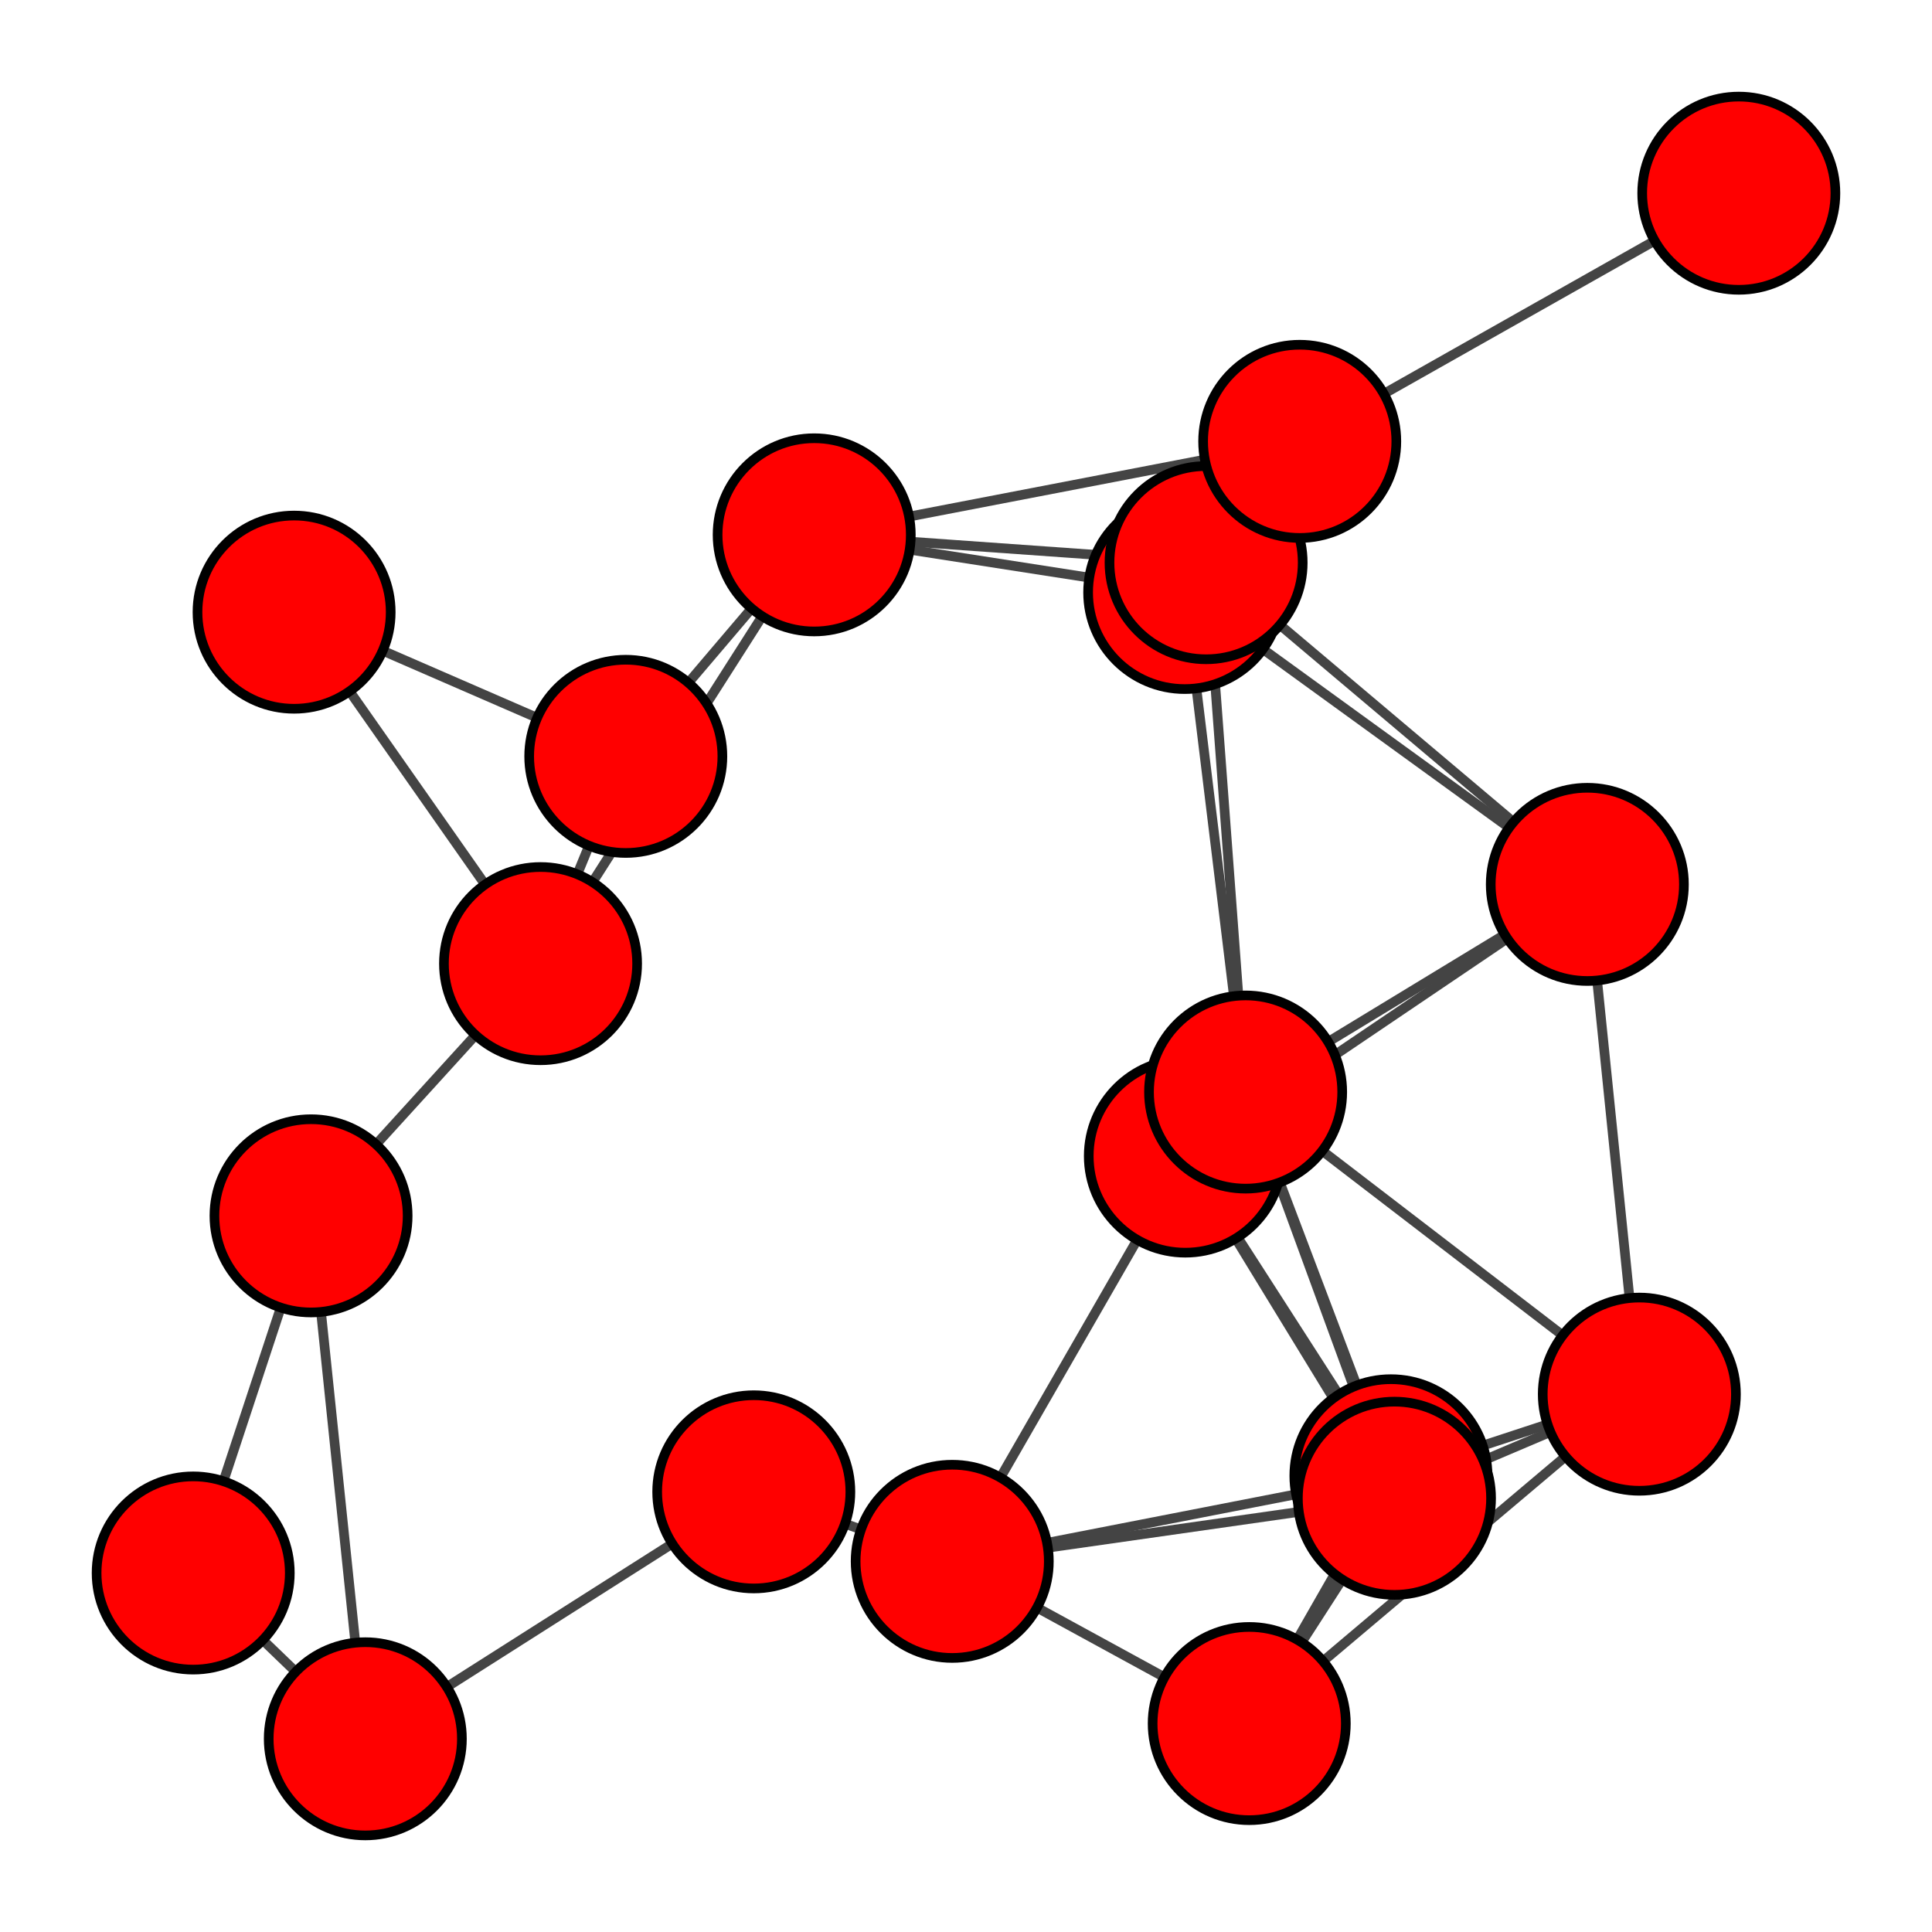
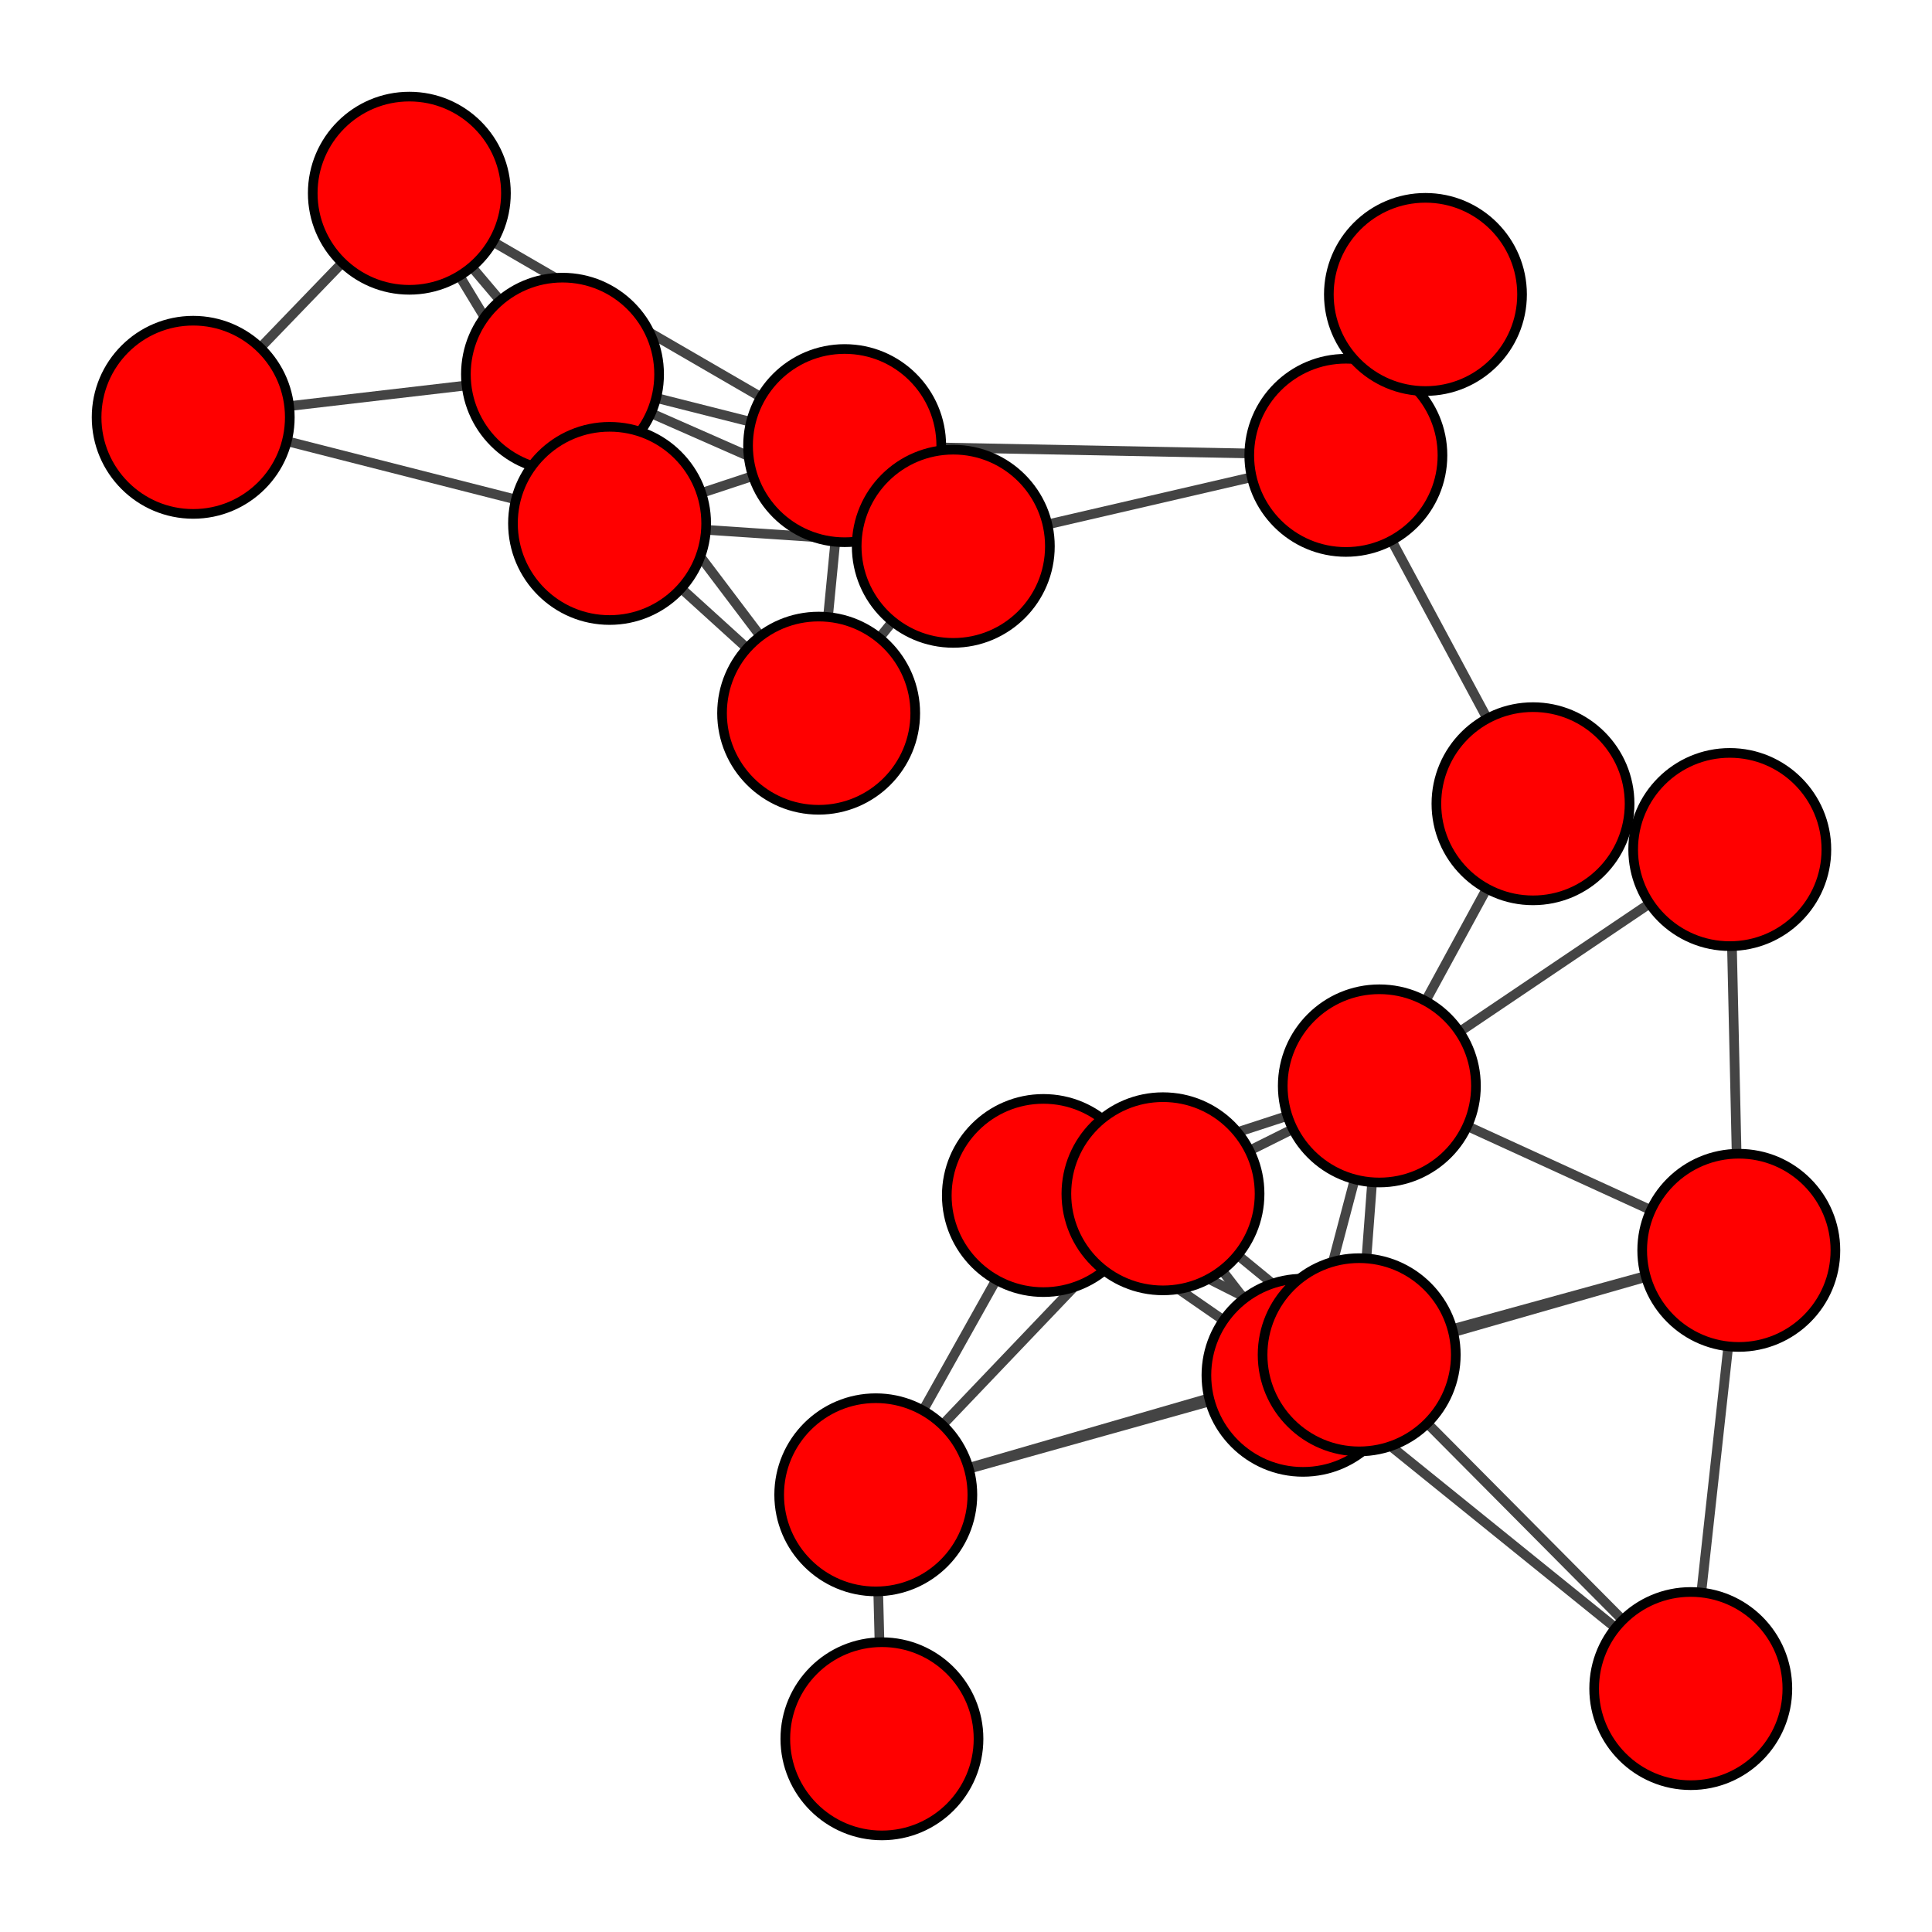
<svg xmlns="http://www.w3.org/2000/svg" width="200pt" height="200pt" viewBox="0 0 200 200" version="1.1">
  <g id="surface8">
    <rect x="0" y="0" width="200" height="200" style="fill:rgb(100%,100%,100%);fill-opacity:1;stroke:none;" />
-     <path style="fill:none;stroke-width:1;stroke-linecap:butt;stroke-linejoin:miter;stroke:rgb(26.667%,26.667%,26.667%);stroke-opacity:1;stroke-miterlimit:10;" d="M 20 162.836 L 32.199 125.863 " />
-     <path style="fill:none;stroke-width:1;stroke-linecap:butt;stroke-linejoin:miter;stroke:rgb(26.667%,26.667%,26.667%);stroke-opacity:1;stroke-miterlimit:10;" d="M 20 162.836 L 37.816 180 " />
-     <path style="fill:none;stroke-width:1;stroke-linecap:butt;stroke-linejoin:miter;stroke:rgb(26.667%,26.667%,26.667%);stroke-opacity:1;stroke-miterlimit:10;" d="M 30.445 63.371 L 55.957 99.754 " />
-     <path style="fill:none;stroke-width:1;stroke-linecap:butt;stroke-linejoin:miter;stroke:rgb(26.667%,26.667%,26.667%);stroke-opacity:1;stroke-miterlimit:10;" d="M 30.445 63.371 L 64.781 78.297 " />
-     <path style="fill:none;stroke-width:1;stroke-linecap:butt;stroke-linejoin:miter;stroke:rgb(26.667%,26.667%,26.667%);stroke-opacity:1;stroke-miterlimit:10;" d="M 32.199 125.863 L 37.816 180 " />
-     <path style="fill:none;stroke-width:1;stroke-linecap:butt;stroke-linejoin:miter;stroke:rgb(26.667%,26.667%,26.667%);stroke-opacity:1;stroke-miterlimit:10;" d="M 32.199 125.863 L 55.957 99.754 " />
-     <path style="fill:none;stroke-width:1;stroke-linecap:butt;stroke-linejoin:miter;stroke:rgb(26.667%,26.667%,26.667%);stroke-opacity:1;stroke-miterlimit:10;" d="M 37.816 180 L 78.031 154.434 " />
-     <path style="fill:none;stroke-width:1;stroke-linecap:butt;stroke-linejoin:miter;stroke:rgb(26.667%,26.667%,26.667%);stroke-opacity:1;stroke-miterlimit:10;" d="M 55.957 99.754 L 64.781 78.297 " />
-     <path style="fill:none;stroke-width:1;stroke-linecap:butt;stroke-linejoin:miter;stroke:rgb(26.667%,26.667%,26.667%);stroke-opacity:1;stroke-miterlimit:10;" d="M 55.957 99.754 L 84.285 55.367 " />
-     <path style="fill:none;stroke-width:1;stroke-linecap:butt;stroke-linejoin:miter;stroke:rgb(26.667%,26.667%,26.667%);stroke-opacity:1;stroke-miterlimit:10;" d="M 64.781 78.297 L 84.285 55.367 " />
-     <path style="fill:none;stroke-width:1;stroke-linecap:butt;stroke-linejoin:miter;stroke:rgb(26.667%,26.667%,26.667%);stroke-opacity:1;stroke-miterlimit:10;" d="M 78.031 154.434 L 98.574 161.629 " />
-     <path style="fill:none;stroke-width:1;stroke-linecap:butt;stroke-linejoin:miter;stroke:rgb(26.667%,26.667%,26.667%);stroke-opacity:1;stroke-miterlimit:10;" d="M 84.285 55.367 L 122.641 61.332 " />
-     <path style="fill:none;stroke-width:1;stroke-linecap:butt;stroke-linejoin:miter;stroke:rgb(26.667%,26.667%,26.667%);stroke-opacity:1;stroke-miterlimit:10;" d="M 84.285 55.367 L 124.855 58.246 " />
-     <path style="fill:none;stroke-width:1;stroke-linecap:butt;stroke-linejoin:miter;stroke:rgb(26.667%,26.667%,26.667%);stroke-opacity:1;stroke-miterlimit:10;" d="M 84.285 55.367 L 134.547 45.688 " />
-     <path style="fill:none;stroke-width:1;stroke-linecap:butt;stroke-linejoin:miter;stroke:rgb(26.667%,26.667%,26.667%);stroke-opacity:1;stroke-miterlimit:10;" d="M 98.574 161.629 L 122.707 119.676 " />
-     <path style="fill:none;stroke-width:1;stroke-linecap:butt;stroke-linejoin:miter;stroke:rgb(26.667%,26.667%,26.667%);stroke-opacity:1;stroke-miterlimit:10;" d="M 98.574 161.629 L 129.32 178.422 " />
-     <path style="fill:none;stroke-width:1;stroke-linecap:butt;stroke-linejoin:miter;stroke:rgb(26.667%,26.667%,26.667%);stroke-opacity:1;stroke-miterlimit:10;" d="M 98.574 161.629 L 143.988 152.773 " />
-     <path style="fill:none;stroke-width:1;stroke-linecap:butt;stroke-linejoin:miter;stroke:rgb(26.667%,26.667%,26.667%);stroke-opacity:1;stroke-miterlimit:10;" d="M 98.574 161.629 L 144.355 155.098 " />
-     <path style="fill:none;stroke-width:1;stroke-linecap:butt;stroke-linejoin:miter;stroke:rgb(26.667%,26.667%,26.667%);stroke-opacity:1;stroke-miterlimit:10;" d="M 122.641 61.332 L 124.855 58.246 " />
-     <path style="fill:none;stroke-width:1;stroke-linecap:butt;stroke-linejoin:miter;stroke:rgb(26.667%,26.667%,26.667%);stroke-opacity:1;stroke-miterlimit:10;" d="M 122.641 61.332 L 128.945 113.047 " />
-     <path style="fill:none;stroke-width:1;stroke-linecap:butt;stroke-linejoin:miter;stroke:rgb(26.667%,26.667%,26.667%);stroke-opacity:1;stroke-miterlimit:10;" d="M 122.641 61.332 L 134.547 45.688 " />
-     <path style="fill:none;stroke-width:1;stroke-linecap:butt;stroke-linejoin:miter;stroke:rgb(26.667%,26.667%,26.667%);stroke-opacity:1;stroke-miterlimit:10;" d="M 122.641 61.332 L 164.32 91.551 " />
-     <path style="fill:none;stroke-width:1;stroke-linecap:butt;stroke-linejoin:miter;stroke:rgb(26.667%,26.667%,26.667%);stroke-opacity:1;stroke-miterlimit:10;" d="M 122.707 119.676 L 128.945 113.047 " />
-     <path style="fill:none;stroke-width:1;stroke-linecap:butt;stroke-linejoin:miter;stroke:rgb(26.667%,26.667%,26.667%);stroke-opacity:1;stroke-miterlimit:10;" d="M 122.707 119.676 L 143.988 152.773 " />
-     <path style="fill:none;stroke-width:1;stroke-linecap:butt;stroke-linejoin:miter;stroke:rgb(26.667%,26.667%,26.667%);stroke-opacity:1;stroke-miterlimit:10;" d="M 122.707 119.676 L 144.355 155.098 " />
-     <path style="fill:none;stroke-width:1;stroke-linecap:butt;stroke-linejoin:miter;stroke:rgb(26.667%,26.667%,26.667%);stroke-opacity:1;stroke-miterlimit:10;" d="M 122.707 119.676 L 164.32 91.551 " />
-     <path style="fill:none;stroke-width:1;stroke-linecap:butt;stroke-linejoin:miter;stroke:rgb(26.667%,26.667%,26.667%);stroke-opacity:1;stroke-miterlimit:10;" d="M 124.855 58.246 L 128.945 113.047 " />
-     <path style="fill:none;stroke-width:1;stroke-linecap:butt;stroke-linejoin:miter;stroke:rgb(26.667%,26.667%,26.667%);stroke-opacity:1;stroke-miterlimit:10;" d="M 124.855 58.246 L 134.547 45.688 " />
-     <path style="fill:none;stroke-width:1;stroke-linecap:butt;stroke-linejoin:miter;stroke:rgb(26.667%,26.667%,26.667%);stroke-opacity:1;stroke-miterlimit:10;" d="M 124.855 58.246 L 164.32 91.551 " />
-     <path style="fill:none;stroke-width:1;stroke-linecap:butt;stroke-linejoin:miter;stroke:rgb(26.667%,26.667%,26.667%);stroke-opacity:1;stroke-miterlimit:10;" d="M 128.945 113.047 L 143.988 152.773 " />
-     <path style="fill:none;stroke-width:1;stroke-linecap:butt;stroke-linejoin:miter;stroke:rgb(26.667%,26.667%,26.667%);stroke-opacity:1;stroke-miterlimit:10;" d="M 128.945 113.047 L 144.355 155.098 " />
-     <path style="fill:none;stroke-width:1;stroke-linecap:butt;stroke-linejoin:miter;stroke:rgb(26.667%,26.667%,26.667%);stroke-opacity:1;stroke-miterlimit:10;" d="M 128.945 113.047 L 164.32 91.551 " />
-     <path style="fill:none;stroke-width:1;stroke-linecap:butt;stroke-linejoin:miter;stroke:rgb(26.667%,26.667%,26.667%);stroke-opacity:1;stroke-miterlimit:10;" d="M 128.945 113.047 L 169.703 144.324 " />
-     <path style="fill:none;stroke-width:1;stroke-linecap:butt;stroke-linejoin:miter;stroke:rgb(26.667%,26.667%,26.667%);stroke-opacity:1;stroke-miterlimit:10;" d="M 129.32 178.422 L 143.988 152.773 " />
-     <path style="fill:none;stroke-width:1;stroke-linecap:butt;stroke-linejoin:miter;stroke:rgb(26.667%,26.667%,26.667%);stroke-opacity:1;stroke-miterlimit:10;" d="M 129.32 178.422 L 144.355 155.098 " />
-     <path style="fill:none;stroke-width:1;stroke-linecap:butt;stroke-linejoin:miter;stroke:rgb(26.667%,26.667%,26.667%);stroke-opacity:1;stroke-miterlimit:10;" d="M 129.32 178.422 L 169.703 144.324 " />
-     <path style="fill:none;stroke-width:1;stroke-linecap:butt;stroke-linejoin:miter;stroke:rgb(26.667%,26.667%,26.667%);stroke-opacity:1;stroke-miterlimit:10;" d="M 134.547 45.688 L 180 20 " />
-     <path style="fill:none;stroke-width:1;stroke-linecap:butt;stroke-linejoin:miter;stroke:rgb(26.667%,26.667%,26.667%);stroke-opacity:1;stroke-miterlimit:10;" d="M 143.988 152.773 L 144.355 155.098 " />
-     <path style="fill:none;stroke-width:1;stroke-linecap:butt;stroke-linejoin:miter;stroke:rgb(26.667%,26.667%,26.667%);stroke-opacity:1;stroke-miterlimit:10;" d="M 143.988 152.773 L 169.703 144.324 " />
-     <path style="fill:none;stroke-width:1;stroke-linecap:butt;stroke-linejoin:miter;stroke:rgb(26.667%,26.667%,26.667%);stroke-opacity:1;stroke-miterlimit:10;" d="M 144.355 155.098 L 169.703 144.324 " />
-     <path style="fill:none;stroke-width:1;stroke-linecap:butt;stroke-linejoin:miter;stroke:rgb(26.667%,26.667%,26.667%);stroke-opacity:1;stroke-miterlimit:10;" d="M 164.32 91.551 L 169.703 144.324 " />
-     <path style="fill-rule:nonzero;fill:rgb(100%,0%,0%);fill-opacity:1;stroke-width:1;stroke-linecap:butt;stroke-linejoin:miter;stroke:rgb(0%,0%,0%);stroke-opacity:1;stroke-miterlimit:10;" d="M 30 162.836 C 30 168.359 25.523 172.836 20 172.836 C 14.477 172.836 10 168.359 10 162.836 C 10 157.316 14.477 152.836 20 152.836 C 25.523 152.836 30 157.316 30 162.836 " />
-     <path style="fill-rule:nonzero;fill:rgb(100%,0%,0%);fill-opacity:1;stroke-width:1;stroke-linecap:butt;stroke-linejoin:miter;stroke:rgb(0%,0%,0%);stroke-opacity:1;stroke-miterlimit:10;" d="M 40.445 63.371 C 40.445 68.895 35.969 73.371 30.445 73.371 C 24.922 73.371 20.445 68.895 20.445 63.371 C 20.445 57.848 24.922 53.371 30.445 53.371 C 35.969 53.371 40.445 57.848 40.445 63.371 " />
-     <path style="fill-rule:nonzero;fill:rgb(100%,0%,0%);fill-opacity:1;stroke-width:1;stroke-linecap:butt;stroke-linejoin:miter;stroke:rgb(0%,0%,0%);stroke-opacity:1;stroke-miterlimit:10;" d="M 42.199 125.863 C 42.199 131.387 37.723 135.863 32.199 135.863 C 26.676 135.863 22.199 131.387 22.199 125.863 C 22.199 120.34 26.676 115.863 32.199 115.863 C 37.723 115.863 42.199 120.34 42.199 125.863 " />
-     <path style="fill-rule:nonzero;fill:rgb(100%,0%,0%);fill-opacity:1;stroke-width:1;stroke-linecap:butt;stroke-linejoin:miter;stroke:rgb(0%,0%,0%);stroke-opacity:1;stroke-miterlimit:10;" d="M 47.816 180 C 47.816 185.523 43.34 190 37.816 190 C 32.293 190 27.816 185.523 27.816 180 C 27.816 174.477 32.293 170 37.816 170 C 43.34 170 47.816 174.477 47.816 180 " />
-     <path style="fill-rule:nonzero;fill:rgb(100%,0%,0%);fill-opacity:1;stroke-width:1;stroke-linecap:butt;stroke-linejoin:miter;stroke:rgb(0%,0%,0%);stroke-opacity:1;stroke-miterlimit:10;" d="M 65.957 99.754 C 65.957 105.277 61.48 109.754 55.957 109.754 C 50.434 109.754 45.957 105.277 45.957 99.754 C 45.957 94.23 50.434 89.754 55.957 89.754 C 61.48 89.754 65.957 94.23 65.957 99.754 " />
-     <path style="fill-rule:nonzero;fill:rgb(100%,0%,0%);fill-opacity:1;stroke-width:1;stroke-linecap:butt;stroke-linejoin:miter;stroke:rgb(0%,0%,0%);stroke-opacity:1;stroke-miterlimit:10;" d="M 74.781 78.297 C 74.781 83.82 70.305 88.297 64.781 88.297 C 59.258 88.297 54.781 83.82 54.781 78.297 C 54.781 72.773 59.258 68.297 64.781 68.297 C 70.305 68.297 74.781 72.773 74.781 78.297 " />
-     <path style="fill-rule:nonzero;fill:rgb(100%,0%,0%);fill-opacity:1;stroke-width:1;stroke-linecap:butt;stroke-linejoin:miter;stroke:rgb(0%,0%,0%);stroke-opacity:1;stroke-miterlimit:10;" d="M 88.031 154.434 C 88.031 159.957 83.555 164.434 78.031 164.434 C 72.512 164.434 68.031 159.957 68.031 154.434 C 68.031 148.914 72.512 144.434 78.031 144.434 C 83.555 144.434 88.031 148.914 88.031 154.434 " />
-     <path style="fill-rule:nonzero;fill:rgb(100%,0%,0%);fill-opacity:1;stroke-width:1;stroke-linecap:butt;stroke-linejoin:miter;stroke:rgb(0%,0%,0%);stroke-opacity:1;stroke-miterlimit:10;" d="M 94.285 55.367 C 94.285 60.891 89.809 65.367 84.285 65.367 C 78.766 65.367 74.285 60.891 74.285 55.367 C 74.285 49.848 78.766 45.367 84.285 45.367 C 89.809 45.367 94.285 49.848 94.285 55.367 " />
-     <path style="fill-rule:nonzero;fill:rgb(100%,0%,0%);fill-opacity:1;stroke-width:1;stroke-linecap:butt;stroke-linejoin:miter;stroke:rgb(0%,0%,0%);stroke-opacity:1;stroke-miterlimit:10;" d="M 108.574 161.629 C 108.574 167.152 104.098 171.629 98.574 171.629 C 93.055 171.629 88.574 167.152 88.574 161.629 C 88.574 156.105 93.055 151.629 98.574 151.629 C 104.098 151.629 108.574 156.105 108.574 161.629 " />
-     <path style="fill-rule:nonzero;fill:rgb(100%,0%,0%);fill-opacity:1;stroke-width:1;stroke-linecap:butt;stroke-linejoin:miter;stroke:rgb(0%,0%,0%);stroke-opacity:1;stroke-miterlimit:10;" d="M 132.641 61.332 C 132.641 66.855 128.164 71.332 122.641 71.332 C 117.117 71.332 112.641 66.855 112.641 61.332 C 112.641 55.812 117.117 51.332 122.641 51.332 C 128.164 51.332 132.641 55.812 132.641 61.332 " />
-     <path style="fill-rule:nonzero;fill:rgb(100%,0%,0%);fill-opacity:1;stroke-width:1;stroke-linecap:butt;stroke-linejoin:miter;stroke:rgb(0%,0%,0%);stroke-opacity:1;stroke-miterlimit:10;" d="M 132.707 119.676 C 132.707 125.199 128.23 129.676 122.707 129.676 C 117.184 129.676 112.707 125.199 112.707 119.676 C 112.707 114.152 117.184 109.676 122.707 109.676 C 128.23 109.676 132.707 114.152 132.707 119.676 " />
-     <path style="fill-rule:nonzero;fill:rgb(100%,0%,0%);fill-opacity:1;stroke-width:1;stroke-linecap:butt;stroke-linejoin:miter;stroke:rgb(0%,0%,0%);stroke-opacity:1;stroke-miterlimit:10;" d="M 134.855 58.246 C 134.855 63.77 130.379 68.246 124.855 68.246 C 119.332 68.246 114.855 63.77 114.855 58.246 C 114.855 52.723 119.332 48.246 124.855 48.246 C 130.379 48.246 134.855 52.723 134.855 58.246 " />
-     <path style="fill-rule:nonzero;fill:rgb(100%,0%,0%);fill-opacity:1;stroke-width:1;stroke-linecap:butt;stroke-linejoin:miter;stroke:rgb(0%,0%,0%);stroke-opacity:1;stroke-miterlimit:10;" d="M 138.945 113.047 C 138.945 118.57 134.469 123.047 128.945 123.047 C 123.422 123.047 118.945 118.57 118.945 113.047 C 118.945 107.523 123.422 103.047 128.945 103.047 C 134.469 103.047 138.945 107.523 138.945 113.047 " />
-     <path style="fill-rule:nonzero;fill:rgb(100%,0%,0%);fill-opacity:1;stroke-width:1;stroke-linecap:butt;stroke-linejoin:miter;stroke:rgb(0%,0%,0%);stroke-opacity:1;stroke-miterlimit:10;" d="M 139.32 178.422 C 139.32 183.945 134.844 188.422 129.32 188.422 C 123.797 188.422 119.32 183.945 119.32 178.422 C 119.32 172.898 123.797 168.422 129.32 168.422 C 134.844 168.422 139.32 172.898 139.32 178.422 " />
-     <path style="fill-rule:nonzero;fill:rgb(100%,0%,0%);fill-opacity:1;stroke-width:1;stroke-linecap:butt;stroke-linejoin:miter;stroke:rgb(0%,0%,0%);stroke-opacity:1;stroke-miterlimit:10;" d="M 144.547 45.688 C 144.547 51.207 140.066 55.688 134.547 55.688 C 129.023 55.688 124.547 51.207 124.547 45.688 C 124.547 40.164 129.023 35.688 134.547 35.688 C 140.066 35.688 144.547 40.164 144.547 45.688 " />
-     <path style="fill-rule:nonzero;fill:rgb(100%,0%,0%);fill-opacity:1;stroke-width:1;stroke-linecap:butt;stroke-linejoin:miter;stroke:rgb(0%,0%,0%);stroke-opacity:1;stroke-miterlimit:10;" d="M 153.988 152.773 C 153.988 158.297 149.512 162.773 143.988 162.773 C 138.465 162.773 133.988 158.297 133.988 152.773 C 133.988 147.25 138.465 142.773 143.988 142.773 C 149.512 142.773 153.988 147.25 153.988 152.773 " />
-     <path style="fill-rule:nonzero;fill:rgb(100%,0%,0%);fill-opacity:1;stroke-width:1;stroke-linecap:butt;stroke-linejoin:miter;stroke:rgb(0%,0%,0%);stroke-opacity:1;stroke-miterlimit:10;" d="M 154.355 155.098 C 154.355 160.621 149.879 165.098 144.355 165.098 C 138.832 165.098 134.355 160.621 134.355 155.098 C 134.355 149.574 138.832 145.098 144.355 145.098 C 149.879 145.098 154.355 149.574 154.355 155.098 " />
-     <path style="fill-rule:nonzero;fill:rgb(100%,0%,0%);fill-opacity:1;stroke-width:1;stroke-linecap:butt;stroke-linejoin:miter;stroke:rgb(0%,0%,0%);stroke-opacity:1;stroke-miterlimit:10;" d="M 174.32 91.551 C 174.32 97.074 169.844 101.551 164.32 101.551 C 158.797 101.551 154.32 97.074 154.32 91.551 C 154.32 86.027 158.797 81.551 164.32 81.551 C 169.844 81.551 174.32 86.027 174.32 91.551 " />
-     <path style="fill-rule:nonzero;fill:rgb(100%,0%,0%);fill-opacity:1;stroke-width:1;stroke-linecap:butt;stroke-linejoin:miter;stroke:rgb(0%,0%,0%);stroke-opacity:1;stroke-miterlimit:10;" d="M 179.703 144.324 C 179.703 149.848 175.227 154.324 169.703 154.324 C 164.184 154.324 159.703 149.848 159.703 144.324 C 159.703 138.801 164.184 134.324 169.703 134.324 C 175.227 134.324 179.703 138.801 179.703 144.324 " />
-     <path style="fill-rule:nonzero;fill:rgb(100%,0%,0%);fill-opacity:1;stroke-width:1;stroke-linecap:butt;stroke-linejoin:miter;stroke:rgb(0%,0%,0%);stroke-opacity:1;stroke-miterlimit:10;" d="M 190 20 C 190 25.523 185.523 30 180 30 C 174.477 30 170 25.523 170 20 C 170 14.477 174.477 10 180 10 C 185.523 10 190 14.477 190 20 " />
+     <path style="fill:none;stroke-width:1;stroke-linecap:butt;stroke-linejoin:miter;stroke:rgb(26.667%,26.667%,26.667%);stroke-opacity:1;stroke-miterlimit:10;" d="M 20 43.199 L 42.375 20 " />
+     <path style="fill:none;stroke-width:1;stroke-linecap:butt;stroke-linejoin:miter;stroke:rgb(26.667%,26.667%,26.667%);stroke-opacity:1;stroke-miterlimit:10;" d="M 20 43.199 L 58.23 38.742 " />
+     <path style="fill:none;stroke-width:1;stroke-linecap:butt;stroke-linejoin:miter;stroke:rgb(26.667%,26.667%,26.667%);stroke-opacity:1;stroke-miterlimit:10;" d="M 20 43.199 L 63.102 54.184 " />
+     <path style="fill:none;stroke-width:1;stroke-linecap:butt;stroke-linejoin:miter;stroke:rgb(26.667%,26.667%,26.667%);stroke-opacity:1;stroke-miterlimit:10;" d="M 42.375 20 L 58.23 38.742 " />
+     <path style="fill:none;stroke-width:1;stroke-linecap:butt;stroke-linejoin:miter;stroke:rgb(26.667%,26.667%,26.667%);stroke-opacity:1;stroke-miterlimit:10;" d="M 42.375 20 L 63.102 54.184 " />
+     <path style="fill:none;stroke-width:1;stroke-linecap:butt;stroke-linejoin:miter;stroke:rgb(26.667%,26.667%,26.667%);stroke-opacity:1;stroke-miterlimit:10;" d="M 42.375 20 L 87.438 46.129 " />
+     <path style="fill:none;stroke-width:1;stroke-linecap:butt;stroke-linejoin:miter;stroke:rgb(26.667%,26.667%,26.667%);stroke-opacity:1;stroke-miterlimit:10;" d="M 58.23 38.742 L 63.102 54.184 " />
+     <path style="fill:none;stroke-width:1;stroke-linecap:butt;stroke-linejoin:miter;stroke:rgb(26.667%,26.667%,26.667%);stroke-opacity:1;stroke-miterlimit:10;" d="M 58.23 38.742 L 84.746 73.828 " />
+     <path style="fill:none;stroke-width:1;stroke-linecap:butt;stroke-linejoin:miter;stroke:rgb(26.667%,26.667%,26.667%);stroke-opacity:1;stroke-miterlimit:10;" d="M 58.23 38.742 L 87.438 46.129 " />
+     <path style="fill:none;stroke-width:1;stroke-linecap:butt;stroke-linejoin:miter;stroke:rgb(26.667%,26.667%,26.667%);stroke-opacity:1;stroke-miterlimit:10;" d="M 58.23 38.742 L 98.684 56.551 " />
+     <path style="fill:none;stroke-width:1;stroke-linecap:butt;stroke-linejoin:miter;stroke:rgb(26.667%,26.667%,26.667%);stroke-opacity:1;stroke-miterlimit:10;" d="M 63.102 54.184 L 84.746 73.828 " />
+     <path style="fill:none;stroke-width:1;stroke-linecap:butt;stroke-linejoin:miter;stroke:rgb(26.667%,26.667%,26.667%);stroke-opacity:1;stroke-miterlimit:10;" d="M 63.102 54.184 L 87.438 46.129 " />
+     <path style="fill:none;stroke-width:1;stroke-linecap:butt;stroke-linejoin:miter;stroke:rgb(26.667%,26.667%,26.667%);stroke-opacity:1;stroke-miterlimit:10;" d="M 63.102 54.184 L 98.684 56.551 " />
+     <path style="fill:none;stroke-width:1;stroke-linecap:butt;stroke-linejoin:miter;stroke:rgb(26.667%,26.667%,26.667%);stroke-opacity:1;stroke-miterlimit:10;" d="M 84.746 73.828 L 87.438 46.129 " />
+     <path style="fill:none;stroke-width:1;stroke-linecap:butt;stroke-linejoin:miter;stroke:rgb(26.667%,26.667%,26.667%);stroke-opacity:1;stroke-miterlimit:10;" d="M 84.746 73.828 L 98.684 56.551 " />
+     <path style="fill:none;stroke-width:1;stroke-linecap:butt;stroke-linejoin:miter;stroke:rgb(26.667%,26.667%,26.667%);stroke-opacity:1;stroke-miterlimit:10;" d="M 87.438 46.129 L 98.684 56.551 " />
+     <path style="fill:none;stroke-width:1;stroke-linecap:butt;stroke-linejoin:miter;stroke:rgb(26.667%,26.667%,26.667%);stroke-opacity:1;stroke-miterlimit:10;" d="M 87.438 46.129 L 139.324 47.137 " />
+     <path style="fill:none;stroke-width:1;stroke-linecap:butt;stroke-linejoin:miter;stroke:rgb(26.667%,26.667%,26.667%);stroke-opacity:1;stroke-miterlimit:10;" d="M 90.66 154.742 L 91.297 180 " />
+     <path style="fill:none;stroke-width:1;stroke-linecap:butt;stroke-linejoin:miter;stroke:rgb(26.667%,26.667%,26.667%);stroke-opacity:1;stroke-miterlimit:10;" d="M 90.66 154.742 L 108.012 123.758 " />
+     <path style="fill:none;stroke-width:1;stroke-linecap:butt;stroke-linejoin:miter;stroke:rgb(26.667%,26.667%,26.667%);stroke-opacity:1;stroke-miterlimit:10;" d="M 90.66 154.742 L 120.391 123.578 " />
+     <path style="fill:none;stroke-width:1;stroke-linecap:butt;stroke-linejoin:miter;stroke:rgb(26.667%,26.667%,26.667%);stroke-opacity:1;stroke-miterlimit:10;" d="M 90.66 154.742 L 134.887 142.367 " />
+     <path style="fill:none;stroke-width:1;stroke-linecap:butt;stroke-linejoin:miter;stroke:rgb(26.667%,26.667%,26.667%);stroke-opacity:1;stroke-miterlimit:10;" d="M 90.66 154.742 L 140.703 140.246 " />
+     <path style="fill:none;stroke-width:1;stroke-linecap:butt;stroke-linejoin:miter;stroke:rgb(26.667%,26.667%,26.667%);stroke-opacity:1;stroke-miterlimit:10;" d="M 98.684 56.551 L 139.324 47.137 " />
+     <path style="fill:none;stroke-width:1;stroke-linecap:butt;stroke-linejoin:miter;stroke:rgb(26.667%,26.667%,26.667%);stroke-opacity:1;stroke-miterlimit:10;" d="M 108.012 123.758 L 120.391 123.578 " />
+     <path style="fill:none;stroke-width:1;stroke-linecap:butt;stroke-linejoin:miter;stroke:rgb(26.667%,26.667%,26.667%);stroke-opacity:1;stroke-miterlimit:10;" d="M 108.012 123.758 L 134.887 142.367 " />
+     <path style="fill:none;stroke-width:1;stroke-linecap:butt;stroke-linejoin:miter;stroke:rgb(26.667%,26.667%,26.667%);stroke-opacity:1;stroke-miterlimit:10;" d="M 108.012 123.758 L 140.703 140.246 " />
+     <path style="fill:none;stroke-width:1;stroke-linecap:butt;stroke-linejoin:miter;stroke:rgb(26.667%,26.667%,26.667%);stroke-opacity:1;stroke-miterlimit:10;" d="M 108.012 123.758 L 142.789 112.41 " />
+     <path style="fill:none;stroke-width:1;stroke-linecap:butt;stroke-linejoin:miter;stroke:rgb(26.667%,26.667%,26.667%);stroke-opacity:1;stroke-miterlimit:10;" d="M 120.391 123.578 L 134.887 142.367 " />
+     <path style="fill:none;stroke-width:1;stroke-linecap:butt;stroke-linejoin:miter;stroke:rgb(26.667%,26.667%,26.667%);stroke-opacity:1;stroke-miterlimit:10;" d="M 120.391 123.578 L 140.703 140.246 " />
+     <path style="fill:none;stroke-width:1;stroke-linecap:butt;stroke-linejoin:miter;stroke:rgb(26.667%,26.667%,26.667%);stroke-opacity:1;stroke-miterlimit:10;" d="M 120.391 123.578 L 142.789 112.41 " />
+     <path style="fill:none;stroke-width:1;stroke-linecap:butt;stroke-linejoin:miter;stroke:rgb(26.667%,26.667%,26.667%);stroke-opacity:1;stroke-miterlimit:10;" d="M 134.887 142.367 L 140.703 140.246 " />
+     <path style="fill:none;stroke-width:1;stroke-linecap:butt;stroke-linejoin:miter;stroke:rgb(26.667%,26.667%,26.667%);stroke-opacity:1;stroke-miterlimit:10;" d="M 134.887 142.367 L 142.789 112.41 " />
+     <path style="fill:none;stroke-width:1;stroke-linecap:butt;stroke-linejoin:miter;stroke:rgb(26.667%,26.667%,26.667%);stroke-opacity:1;stroke-miterlimit:10;" d="M 134.887 142.367 L 175.027 174.801 " />
+     <path style="fill:none;stroke-width:1;stroke-linecap:butt;stroke-linejoin:miter;stroke:rgb(26.667%,26.667%,26.667%);stroke-opacity:1;stroke-miterlimit:10;" d="M 134.887 142.367 L 180 129.434 " />
+     <path style="fill:none;stroke-width:1;stroke-linecap:butt;stroke-linejoin:miter;stroke:rgb(26.667%,26.667%,26.667%);stroke-opacity:1;stroke-miterlimit:10;" d="M 139.324 47.137 L 147.562 30.48 " />
+     <path style="fill:none;stroke-width:1;stroke-linecap:butt;stroke-linejoin:miter;stroke:rgb(26.667%,26.667%,26.667%);stroke-opacity:1;stroke-miterlimit:10;" d="M 139.324 47.137 L 158.695 83.203 " />
+     <path style="fill:none;stroke-width:1;stroke-linecap:butt;stroke-linejoin:miter;stroke:rgb(26.667%,26.667%,26.667%);stroke-opacity:1;stroke-miterlimit:10;" d="M 140.703 140.246 L 142.789 112.41 " />
+     <path style="fill:none;stroke-width:1;stroke-linecap:butt;stroke-linejoin:miter;stroke:rgb(26.667%,26.667%,26.667%);stroke-opacity:1;stroke-miterlimit:10;" d="M 140.703 140.246 L 175.027 174.801 " />
+     <path style="fill:none;stroke-width:1;stroke-linecap:butt;stroke-linejoin:miter;stroke:rgb(26.667%,26.667%,26.667%);stroke-opacity:1;stroke-miterlimit:10;" d="M 140.703 140.246 L 180 129.434 " />
+     <path style="fill:none;stroke-width:1;stroke-linecap:butt;stroke-linejoin:miter;stroke:rgb(26.667%,26.667%,26.667%);stroke-opacity:1;stroke-miterlimit:10;" d="M 142.789 112.41 L 158.695 83.203 " />
+     <path style="fill:none;stroke-width:1;stroke-linecap:butt;stroke-linejoin:miter;stroke:rgb(26.667%,26.667%,26.667%);stroke-opacity:1;stroke-miterlimit:10;" d="M 142.789 112.41 L 179.066 87.941 " />
+     <path style="fill:none;stroke-width:1;stroke-linecap:butt;stroke-linejoin:miter;stroke:rgb(26.667%,26.667%,26.667%);stroke-opacity:1;stroke-miterlimit:10;" d="M 142.789 112.41 L 180 129.434 " />
+     <path style="fill:none;stroke-width:1;stroke-linecap:butt;stroke-linejoin:miter;stroke:rgb(26.667%,26.667%,26.667%);stroke-opacity:1;stroke-miterlimit:10;" d="M 158.695 83.203 L 179.066 87.941 " />
+     <path style="fill:none;stroke-width:1;stroke-linecap:butt;stroke-linejoin:miter;stroke:rgb(26.667%,26.667%,26.667%);stroke-opacity:1;stroke-miterlimit:10;" d="M 175.027 174.801 L 180 129.434 " />
+     <path style="fill:none;stroke-width:1;stroke-linecap:butt;stroke-linejoin:miter;stroke:rgb(26.667%,26.667%,26.667%);stroke-opacity:1;stroke-miterlimit:10;" d="M 179.066 87.941 L 180 129.434 " />
+     <path style="fill-rule:nonzero;fill:rgb(100%,0%,0%);fill-opacity:1;stroke-width:1;stroke-linecap:butt;stroke-linejoin:miter;stroke:rgb(0%,0%,0%);stroke-opacity:1;stroke-miterlimit:10;" d="M 30 43.199 C 30 48.723 25.523 53.199 20 53.199 C 14.477 53.199 10 48.723 10 43.199 C 10 37.676 14.477 33.199 20 33.199 C 25.523 33.199 30 37.676 30 43.199 " />
+     <path style="fill-rule:nonzero;fill:rgb(100%,0%,0%);fill-opacity:1;stroke-width:1;stroke-linecap:butt;stroke-linejoin:miter;stroke:rgb(0%,0%,0%);stroke-opacity:1;stroke-miterlimit:10;" d="M 52.375 20 C 52.375 25.523 47.898 30 42.375 30 C 36.852 30 32.375 25.523 32.375 20 C 32.375 14.477 36.852 10 42.375 10 C 47.898 10 52.375 14.477 52.375 20 " />
+     <path style="fill-rule:nonzero;fill:rgb(100%,0%,0%);fill-opacity:1;stroke-width:1;stroke-linecap:butt;stroke-linejoin:miter;stroke:rgb(0%,0%,0%);stroke-opacity:1;stroke-miterlimit:10;" d="M 68.23 38.742 C 68.23 44.266 63.754 48.742 58.23 48.742 C 52.707 48.742 48.23 44.266 48.23 38.742 C 48.23 33.223 52.707 28.742 58.23 28.742 C 63.754 28.742 68.23 33.223 68.23 38.742 " />
+     <path style="fill-rule:nonzero;fill:rgb(100%,0%,0%);fill-opacity:1;stroke-width:1;stroke-linecap:butt;stroke-linejoin:miter;stroke:rgb(0%,0%,0%);stroke-opacity:1;stroke-miterlimit:10;" d="M 73.102 54.184 C 73.102 59.707 68.625 64.184 63.102 64.184 C 57.578 64.184 53.102 59.707 53.102 54.184 C 53.102 48.66 57.578 44.184 63.102 44.184 C 68.625 44.184 73.102 48.66 73.102 54.184 " />
+     <path style="fill-rule:nonzero;fill:rgb(100%,0%,0%);fill-opacity:1;stroke-width:1;stroke-linecap:butt;stroke-linejoin:miter;stroke:rgb(0%,0%,0%);stroke-opacity:1;stroke-miterlimit:10;" d="M 94.746 73.828 C 94.746 79.352 90.27 83.828 84.746 83.828 C 79.223 83.828 74.746 79.352 74.746 73.828 C 74.746 68.305 79.223 63.828 84.746 63.828 C 90.27 63.828 94.746 68.305 94.746 73.828 " />
+     <path style="fill-rule:nonzero;fill:rgb(100%,0%,0%);fill-opacity:1;stroke-width:1;stroke-linecap:butt;stroke-linejoin:miter;stroke:rgb(0%,0%,0%);stroke-opacity:1;stroke-miterlimit:10;" d="M 97.438 46.129 C 97.438 51.652 92.961 56.129 87.438 56.129 C 81.914 56.129 77.438 51.652 77.438 46.129 C 77.438 40.605 81.914 36.129 87.438 36.129 C 92.961 36.129 97.438 40.605 97.438 46.129 " />
+     <path style="fill-rule:nonzero;fill:rgb(100%,0%,0%);fill-opacity:1;stroke-width:1;stroke-linecap:butt;stroke-linejoin:miter;stroke:rgb(0%,0%,0%);stroke-opacity:1;stroke-miterlimit:10;" d="M 100.66 154.742 C 100.66 160.266 96.184 164.742 90.66 164.742 C 85.137 164.742 80.66 160.266 80.66 154.742 C 80.66 149.219 85.137 144.742 90.66 144.742 C 96.184 144.742 100.66 149.219 100.66 154.742 " />
+     <path style="fill-rule:nonzero;fill:rgb(100%,0%,0%);fill-opacity:1;stroke-width:1;stroke-linecap:butt;stroke-linejoin:miter;stroke:rgb(0%,0%,0%);stroke-opacity:1;stroke-miterlimit:10;" d="M 101.297 180 C 101.297 185.523 96.82 190 91.297 190 C 85.773 190 81.297 185.523 81.297 180 C 81.297 174.477 85.773 170 91.297 170 C 96.82 170 101.297 174.477 101.297 180 " />
+     <path style="fill-rule:nonzero;fill:rgb(100%,0%,0%);fill-opacity:1;stroke-width:1;stroke-linecap:butt;stroke-linejoin:miter;stroke:rgb(0%,0%,0%);stroke-opacity:1;stroke-miterlimit:10;" d="M 108.684 56.551 C 108.684 62.074 104.207 66.551 98.684 66.551 C 93.16 66.551 88.684 62.074 88.684 56.551 C 88.684 51.027 93.16 46.551 98.684 46.551 C 104.207 46.551 108.684 51.027 108.684 56.551 " />
+     <path style="fill-rule:nonzero;fill:rgb(100%,0%,0%);fill-opacity:1;stroke-width:1;stroke-linecap:butt;stroke-linejoin:miter;stroke:rgb(0%,0%,0%);stroke-opacity:1;stroke-miterlimit:10;" d="M 118.012 123.758 C 118.012 129.281 113.535 133.758 108.012 133.758 C 102.488 133.758 98.012 129.281 98.012 123.758 C 98.012 118.238 102.488 113.758 108.012 113.758 C 113.535 113.758 118.012 118.238 118.012 123.758 " />
+     <path style="fill-rule:nonzero;fill:rgb(100%,0%,0%);fill-opacity:1;stroke-width:1;stroke-linecap:butt;stroke-linejoin:miter;stroke:rgb(0%,0%,0%);stroke-opacity:1;stroke-miterlimit:10;" d="M 130.391 123.578 C 130.391 129.102 125.914 133.578 120.391 133.578 C 114.867 133.578 110.391 129.102 110.391 123.578 C 110.391 118.059 114.867 113.578 120.391 113.578 C 125.914 113.578 130.391 118.059 130.391 123.578 " />
+     <path style="fill-rule:nonzero;fill:rgb(100%,0%,0%);fill-opacity:1;stroke-width:1;stroke-linecap:butt;stroke-linejoin:miter;stroke:rgb(0%,0%,0%);stroke-opacity:1;stroke-miterlimit:10;" d="M 144.887 142.367 C 144.887 147.891 140.406 152.367 134.887 152.367 C 129.363 152.367 124.887 147.891 124.887 142.367 C 124.887 136.844 129.363 132.367 134.887 132.367 C 140.406 132.367 144.887 136.844 144.887 142.367 " />
+     <path style="fill-rule:nonzero;fill:rgb(100%,0%,0%);fill-opacity:1;stroke-width:1;stroke-linecap:butt;stroke-linejoin:miter;stroke:rgb(0%,0%,0%);stroke-opacity:1;stroke-miterlimit:10;" d="M 149.324 47.137 C 149.324 52.66 144.848 57.137 139.324 57.137 C 133.801 57.137 129.324 52.66 129.324 47.137 C 129.324 41.613 133.801 37.137 139.324 37.137 C 144.848 37.137 149.324 41.613 149.324 47.137 " />
+     <path style="fill-rule:nonzero;fill:rgb(100%,0%,0%);fill-opacity:1;stroke-width:1;stroke-linecap:butt;stroke-linejoin:miter;stroke:rgb(0%,0%,0%);stroke-opacity:1;stroke-miterlimit:10;" d="M 150.703 140.246 C 150.703 145.77 146.227 150.246 140.703 150.246 C 135.18 150.246 130.703 145.77 130.703 140.246 C 130.703 134.723 135.18 130.246 140.703 130.246 C 146.227 130.246 150.703 134.723 150.703 140.246 " />
+     <path style="fill-rule:nonzero;fill:rgb(100%,0%,0%);fill-opacity:1;stroke-width:1;stroke-linecap:butt;stroke-linejoin:miter;stroke:rgb(0%,0%,0%);stroke-opacity:1;stroke-miterlimit:10;" d="M 152.789 112.41 C 152.789 117.934 148.312 122.41 142.789 122.41 C 137.266 122.41 132.789 117.934 132.789 112.41 C 132.789 106.887 137.266 102.41 142.789 102.41 C 148.312 102.41 152.789 106.887 152.789 112.41 " />
+     <path style="fill-rule:nonzero;fill:rgb(100%,0%,0%);fill-opacity:1;stroke-width:1;stroke-linecap:butt;stroke-linejoin:miter;stroke:rgb(0%,0%,0%);stroke-opacity:1;stroke-miterlimit:10;" d="M 157.562 30.48 C 157.562 36.004 153.086 40.48 147.562 40.48 C 142.039 40.48 137.562 36.004 137.562 30.48 C 137.562 24.957 142.039 20.48 147.562 20.48 C 153.086 20.48 157.562 24.957 157.562 30.48 " />
+     <path style="fill-rule:nonzero;fill:rgb(100%,0%,0%);fill-opacity:1;stroke-width:1;stroke-linecap:butt;stroke-linejoin:miter;stroke:rgb(0%,0%,0%);stroke-opacity:1;stroke-miterlimit:10;" d="M 168.695 83.203 C 168.695 88.727 164.219 93.203 158.695 93.203 C 153.172 93.203 148.695 88.727 148.695 83.203 C 148.695 77.68 153.172 73.203 158.695 73.203 C 164.219 73.203 168.695 77.68 168.695 83.203 " />
+     <path style="fill-rule:nonzero;fill:rgb(100%,0%,0%);fill-opacity:1;stroke-width:1;stroke-linecap:butt;stroke-linejoin:miter;stroke:rgb(0%,0%,0%);stroke-opacity:1;stroke-miterlimit:10;" d="M 185.027 174.801 C 185.027 180.324 180.551 184.801 175.027 184.801 C 169.504 184.801 165.027 180.324 165.027 174.801 C 165.027 169.277 169.504 164.801 175.027 164.801 C 180.551 164.801 185.027 169.277 185.027 174.801 " />
+     <path style="fill-rule:nonzero;fill:rgb(100%,0%,0%);fill-opacity:1;stroke-width:1;stroke-linecap:butt;stroke-linejoin:miter;stroke:rgb(0%,0%,0%);stroke-opacity:1;stroke-miterlimit:10;" d="M 189.066 87.941 C 189.066 93.465 184.586 97.941 179.066 97.941 C 173.543 97.941 169.066 93.465 169.066 87.941 C 169.066 82.422 173.543 77.941 179.066 77.941 C 184.586 77.941 189.066 82.422 189.066 87.941 " />
+     <path style="fill-rule:nonzero;fill:rgb(100%,0%,0%);fill-opacity:1;stroke-width:1;stroke-linecap:butt;stroke-linejoin:miter;stroke:rgb(0%,0%,0%);stroke-opacity:1;stroke-miterlimit:10;" d="M 190 129.434 C 190 134.957 185.523 139.434 180 139.434 C 174.477 139.434 170 134.957 170 129.434 C 170 123.91 174.477 119.434 180 119.434 C 185.523 119.434 190 123.91 190 129.434 " />
  </g>
</svg>
